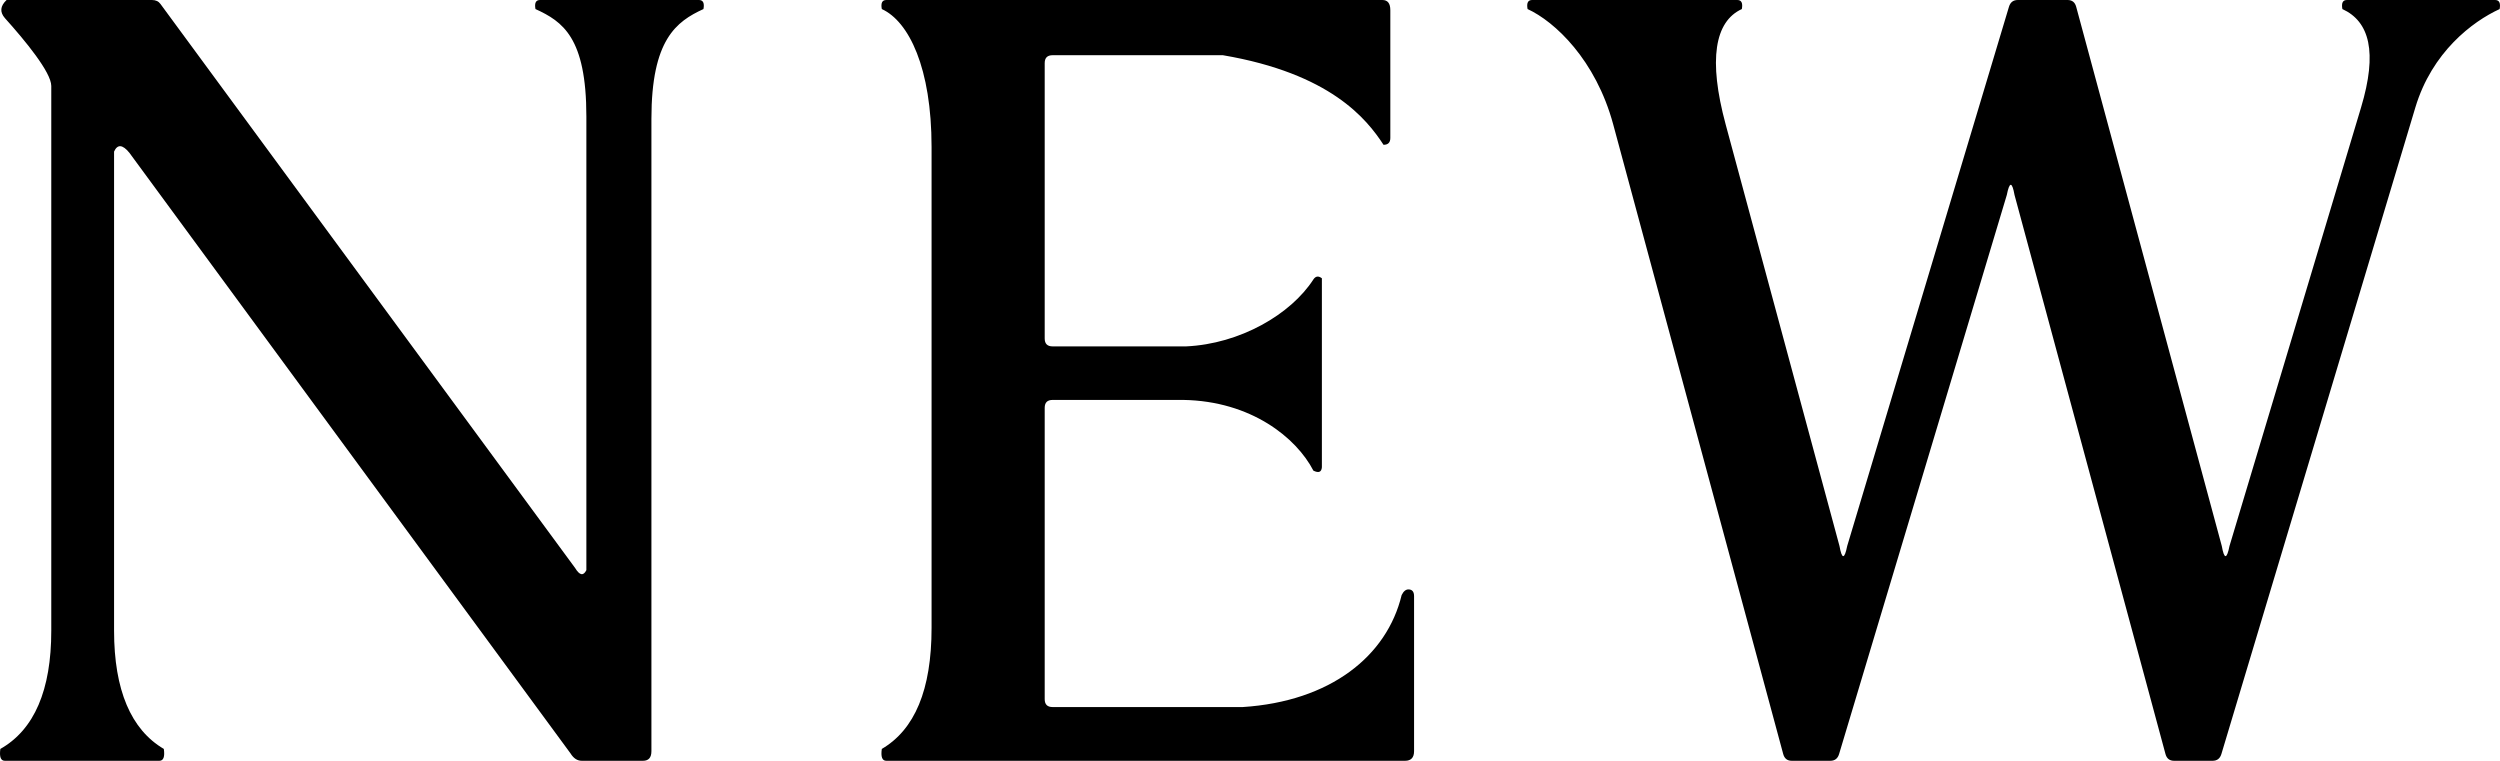
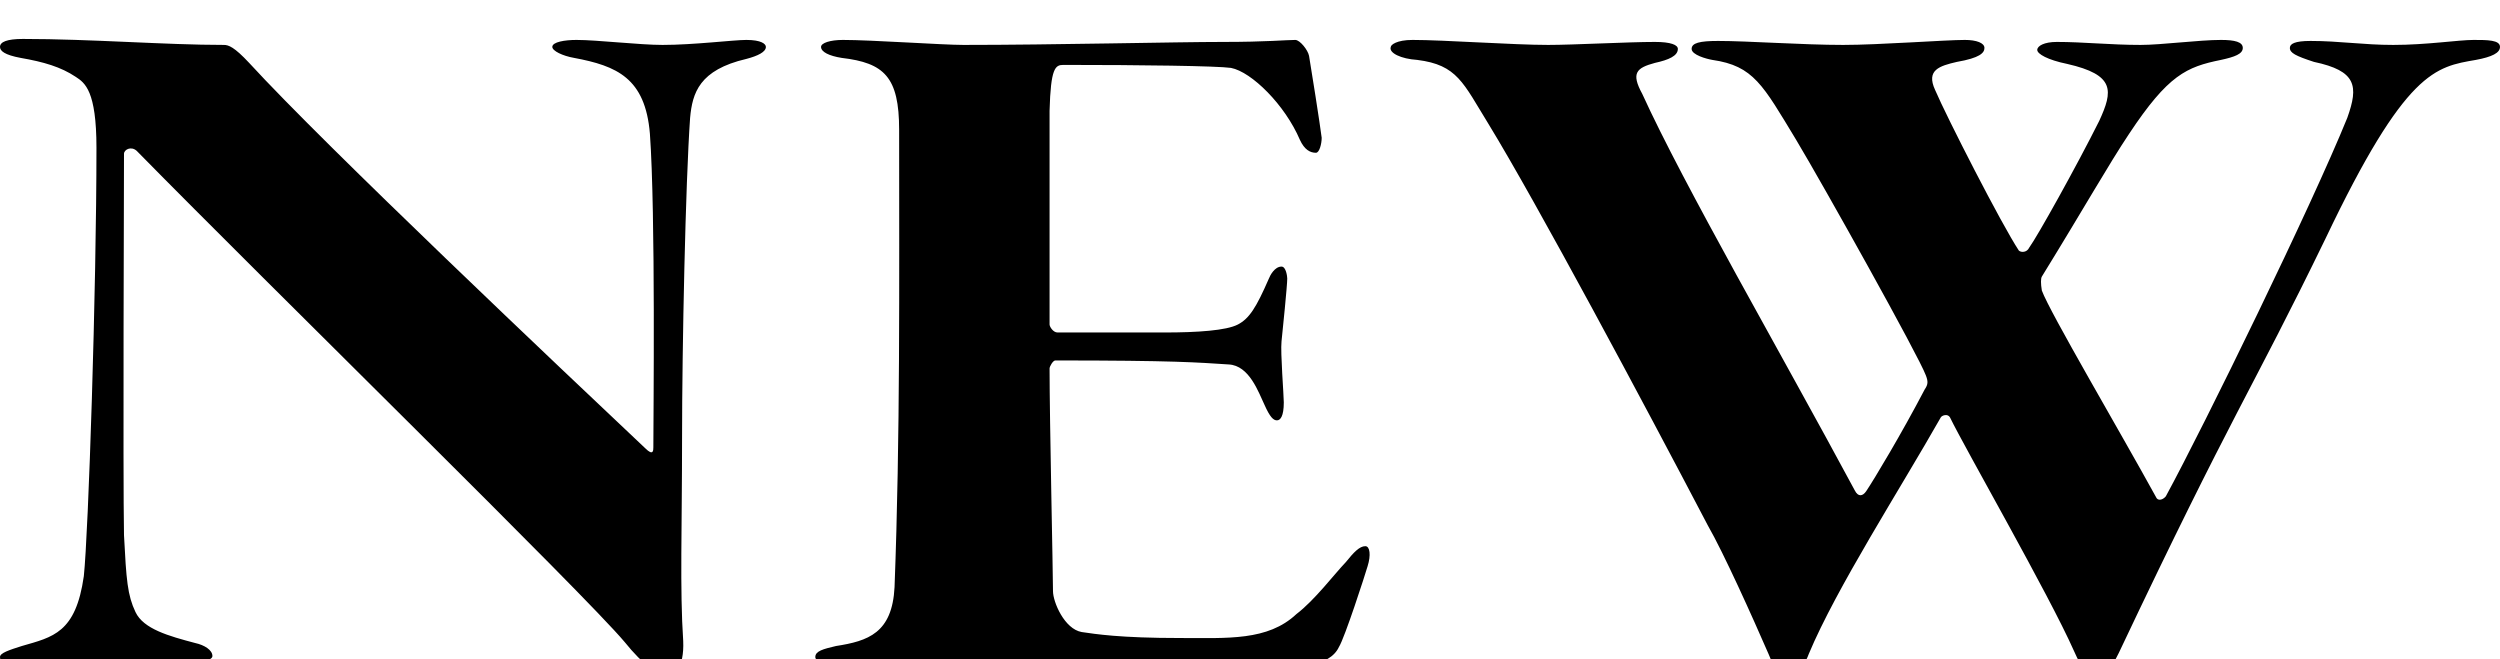
- <svg xmlns="http://www.w3.org/2000/svg" data-dip="0.0000" viewBox="0 0 985.81 300" overflow="visible">
-   <path fill="currentColor" d="M2.6 0L59.92 0C61.41 0 62.52 0.52 63.27 1.56L226.76 223.94C228.54 226.91 230.03 227.21 231.22 224.83L231.22 45.95C231.22 14.72 221.85 8.48 211.15 3.57C210.7 1.19 211.3 0 212.93 0L275.61 0C277.24 0 277.84 1.19 277.39 3.57C266.69 8.48 256.87 15.61 256.87 46.84L256.87 296.21C256.87 298.74 255.76 300 253.53 300L229.44 300C227.65 300 226.17 299.03 224.98 297.1L51 60.22C48.32 56.95 46.31 56.8 44.98 59.78L44.98 248.7C44.98 272.12 51.67 287.73 64.6 295.32C65.05 298.44 64.46 300 62.82 300L1.93 300C0.29 300 -0.3 298.44 0.14 295.32C13.53 287.73 20.22 272.12 20.22 248.7L20.22 33.9C20.22 28.55 9.96 16.06 1.93 7.14C-0.15 4.76 0.07 2.38 2.6 0ZM349.5 0L545.11 0C547.2 0 548.24 1.34 548.24 4.01L548.24 54.42C548.24 56.21 547.34 57.1 545.56 57.1C538.87 46.84 524.59 29 482.21 21.77L415.08 21.77C412.99 21.77 411.95 22.81 411.95 24.89L411.95 133.47C411.95 135.55 412.99 136.59 415.08 136.59L467.72 136.59C488.91 135.61 508.98 124.01 517.9 110.19C518.79 108.85 519.91 108.7 521.25 109.74L521.25 184.24C521.1 186.17 519.98 186.62 517.9 185.58C511.21 172.64 493.37 158.14 466.6 157.7L415.08 157.7C412.99 157.7 411.95 158.74 411.95 160.82L411.95 275.69C411.95 277.77 412.99 278.81 415.08 278.81L490.02 278.81C524.59 276.58 546.9 258.74 552.7 234.65C553.44 233.16 554.33 232.42 555.37 232.42C556.86 232.42 557.6 233.31 557.6 235.09L557.6 296.21C557.6 298.74 556.41 300 554.04 300L349.5 300C347.86 300 347.27 298.44 347.72 295.32C360.65 287.73 367.34 272.12 367.34 247.58L367.34 57.99C367.34 26.77 358.42 8.48 347.72 3.57C347.27 1.19 347.86 0 349.5 0ZM604.14 0L685.06 0L685.06 0C686.7 0 687.29 1.19 686.85 3.57C676.14 8.48 673.58 23.56 680.47 49.07L725.35 215.29C726.31 220.64 727.33 220.64 728.4 215.29L792.18 2.68C792.72 0.89 793.88 0 795.66 0L815.29 0C817.07 0 818.21 0.89 818.69 2.68L876.1 215.29C877.06 220.64 878.08 220.64 879.15 215.29L931.02 42.38C937.58 20.52 934.36 8.48 923.66 3.57C923.21 1.19 923.81 0 925.44 0L983.88 0L983.88 0C985.52 0 986.11 1.19 985.67 3.57C974.96 8.48 958.99 20.52 952.43 42.38L875.95 297.32C875.41 299.11 874.25 300 872.47 300L857.3 300C855.52 300 854.38 299.11 853.9 297.32L794.38 76.89C793.42 71.53 792.4 71.53 791.33 76.89L725.2 297.32C724.67 299.11 723.51 300 721.72 300L706.55 300C704.77 300 703.64 299.11 703.16 297.32L636.13 49.07C629.24 23.56 613.06 8.48 602.36 3.57C601.91 1.19 602.51 0 604.14 0Z" />
+ <svg xmlns="http://www.w3.org/2000/svg" data-dip="0.0273" viewBox="0 0 1138.09 300" overflow="visible">
+   <path fill="currentColor" d="M0 21.36C0 23.18 2.09 25 9.41 26.36C19.86 28.18 27.7 30.45 34.5 35C38.68 37.73 43.91 41.36 43.91 67.27C43.91 131.82 40.25 242.73 38.16 262.27C34.5 288.18 24.05 290 9.93 294.09C4.18 295.91 0 297.27 0 299.09C0 301.36 1.57 302.27 9.41 302.27C13.59 302.27 32.93 300 46 300C62.2 300 76.32 301.36 86.25 301.36C90.43 301.36 96.7 300.91 96.7 298.64C96.7 295.91 93.05 293.64 88.86 292.73C76.84 289.55 65.34 286.36 61.68 278.64C58.02 270.91 57.5 264.09 56.45 243.64C55.93 217.73 56.45 76.36 56.45 70C56.45 68.18 59.59 66.36 62.2 68.64C123.36 130.91 266.07 270.45 284.36 292.27C292.73 302.73 300.57 308.18 303.18 308.18C306.84 308.18 311.55 304.09 311.02 291.82C309.45 268.18 310.5 240.45 310.5 199.55C310.5 158.18 312.07 83.18 314.16 53.64C315.2 42.27 318.34 31.82 339.77 26.82C345 25.45 348.66 23.64 348.66 21.36C348.66 20 346.57 18.18 339.77 18.18C334.02 18.18 315.73 20.45 301.61 20.45C291.16 20.45 271.82 18.18 262.41 18.18C257.18 18.18 251.43 19.09 251.43 21.36C251.43 23.18 256.14 25.45 261.36 26.36C280.7 30 293.77 35.45 295.86 60.91C298.48 97.27 297.43 191.36 297.43 203.64C297.43 205 297.43 207.73 293.77 204.09C257.18 169.55 148.45 66.82 113.43 28.64C106.64 21.36 104.02 20.45 101.93 20.45C75.27 20.45 41.3 17.73 10.45 17.73C3.14 17.73 0 19.09 0 21.36ZM373.77 21.36C373.77 23.64 377.43 25.45 383.18 26.36C402.52 28.64 409.32 35 409.32 59.09C409.32 129.55 409.84 198.18 407.23 267.27C406.18 288.18 395.2 291.82 380.57 294.09C374.82 295.45 371.16 296.36 371.16 299.09C371.16 300.91 374.3 302.27 381.09 302.27C386.84 302.27 424.48 300 442.25 300C484.07 300 542.09 301.82 597.5 301.82C602.2 301.82 607.43 299.09 609.52 294.55C612.14 290.45 621.55 261.36 622.59 257.73C624.16 252.73 623.64 248.64 621.55 248.64C618.93 248.64 616.32 251.36 612.66 255.91C607.43 261.36 598.55 273.18 590.18 279.55C577.11 291.82 558.82 290.45 537.39 290.45C509.68 290.45 498.7 288.64 492.43 287.73C484.59 286.36 479.36 274.09 479.36 269.09C479.36 260.91 477.8 190.91 477.8 167.73C477.8 166.82 479.36 164.09 480.41 164.09C534.77 164.09 545.23 165 559.34 165.91C568.75 166.36 572.93 178.64 575.55 184.09C578.16 190 579.73 191.36 581.3 191.36C582.86 191.36 584.43 189.55 584.43 183.18C584.43 180 582.86 160.45 583.39 155.45C583.91 150.45 586 130 586 126.82C586 125.91 585.48 121.36 583.39 121.36C580.25 121.36 578.16 125.45 577.64 126.82C571.89 140 568.75 145 563.52 147.73C558.3 150.45 545.23 151.36 530.07 151.36H481.45C479.36 151.36 477.8 148.64 477.8 147.73C477.8 117.27 477.8 63.64 477.8 50.45C478.32 30.91 480.41 29.55 484.07 29.55C519.09 29.55 554.11 30 560.39 30.91C569.8 32.73 584.95 47.73 591.75 63.64C593.84 68.18 596.45 69.55 599.07 69.55C600.64 69.55 601.68 65.45 601.68 62.73C601.16 58.18 596.45 28.18 595.93 25.45C595.41 22.73 591.75 18.18 589.66 18.18C585.48 18.18 576.59 19.09 556.73 19.09C535.82 19.09 479.36 20.45 438.59 20.45C429.18 20.45 396.77 18.18 383.7 18.18C377.95 18.18 373.77 19.55 373.77 21.36ZM633.14 21.36C632.09 24.09 637.84 26.82 645.16 27.27C663.45 29.55 666.07 37.73 677.57 56.36C699.52 92.27 748.14 183.18 777.41 239.09C784.73 251.82 797.79 280.91 805.11 297.73C808.25 305.45 809.82 307.73 814.52 307.73C816.09 307.73 820.79 305 823.41 297.73C835.95 267.73 865.23 222.27 883.52 190C884.04 189.09 886.66 188.18 887.7 190C894.5 204.09 932.66 270.45 944.16 296.36C947.82 304.55 949.91 307.73 954.61 307.73C957.23 307.73 960.89 305 964.54 297.27C1016.82 186.82 1024.66 178.64 1058.64 108.64C1095.23 31.82 1108.82 30.45 1127.11 27.27C1134.43 25.91 1138.09 24.09 1138.09 21.36C1138.09 18.18 1132.34 18.18 1126.07 18.18C1119.27 18.18 1104.64 20.45 1089.48 20.45C1075.89 20.45 1064.91 18.64 1051.84 18.64C1044.52 18.64 1042.43 20 1042.43 21.82C1042.43 24.09 1045.04 25.45 1053.41 28.18C1072.75 32.27 1073.79 39.09 1068.57 53.64C1052.36 93.64 1003.75 193.18 985.98 225.91C984.93 227.27 982.84 228.18 981.79 226.82C965.07 196.36 933.18 142.27 929.52 132.27C929 129.09 929 126.82 929.52 125.91C949.39 93.64 959.84 75 969.25 60.91C987.02 34.09 995.39 30.45 1011.07 27.27C1017.34 25.91 1021 24.55 1021 21.82C1021 19.09 1017.34 18.18 1011.07 18.18C1001.14 18.18 983.89 20.45 974.48 20.45C960.89 20.45 948.34 19.09 936.32 19.09C930.57 19.09 927.43 20.91 927.43 22.73C927.43 24.55 932.14 27.27 941.02 29.09C962.98 34.09 961.93 41.36 955.66 55C945.2 75.91 927.43 107.73 923.77 112.73C922.73 115 920.11 115 919.07 114.09C911.23 102.27 886.14 53.18 880.91 40.91C876.73 31.82 883 30 890.84 28.18C901.29 26.36 903.39 24.09 903.39 21.82C903.39 19.55 899.73 18.18 894.5 18.18C885.61 18.18 855.29 20.45 839.09 20.45C820.79 20.45 795.7 18.64 782.11 18.64C773.75 18.64 770.09 19.55 770.09 22.27C770.09 25 776.89 26.82 779.5 27.27C798.32 30 802.5 38.64 817.66 63.64C830.2 84.55 873.59 162.27 876.73 170.91C877.77 173.64 877.77 175 876.2 177.27C865.75 197.27 853.2 218.18 849.54 223.64C847.98 225.91 845.89 226.36 844.32 223.18C810.86 160.91 766.43 84.09 747.61 42.73C742.39 33.18 745 30.91 753.36 28.64C759.64 27.27 763.82 25.45 763.82 22.27C763.82 20.45 760.68 19.09 753.36 19.09C741.34 19.09 716.25 20.45 704.75 20.45C689.07 20.45 657.18 18.18 643.07 18.18C635.75 18.18 633.14 20.45 633.14 21.36Z" />
</svg>
